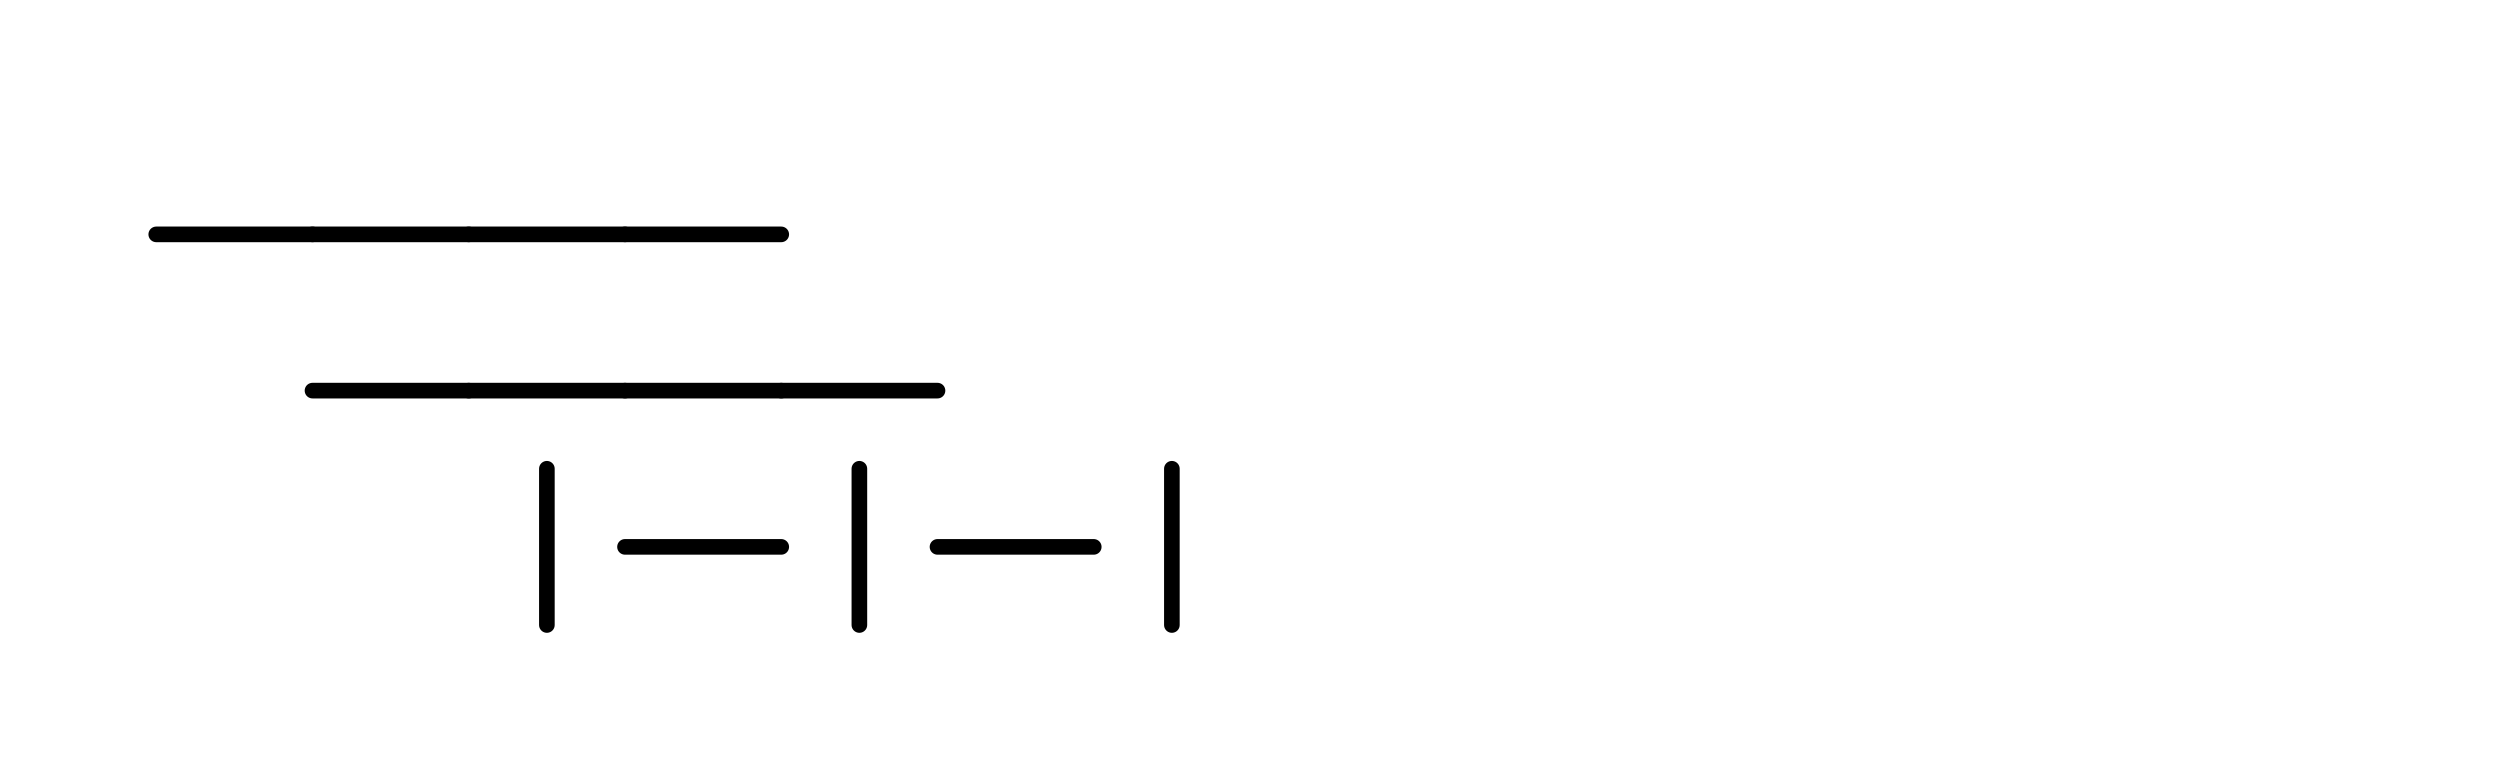
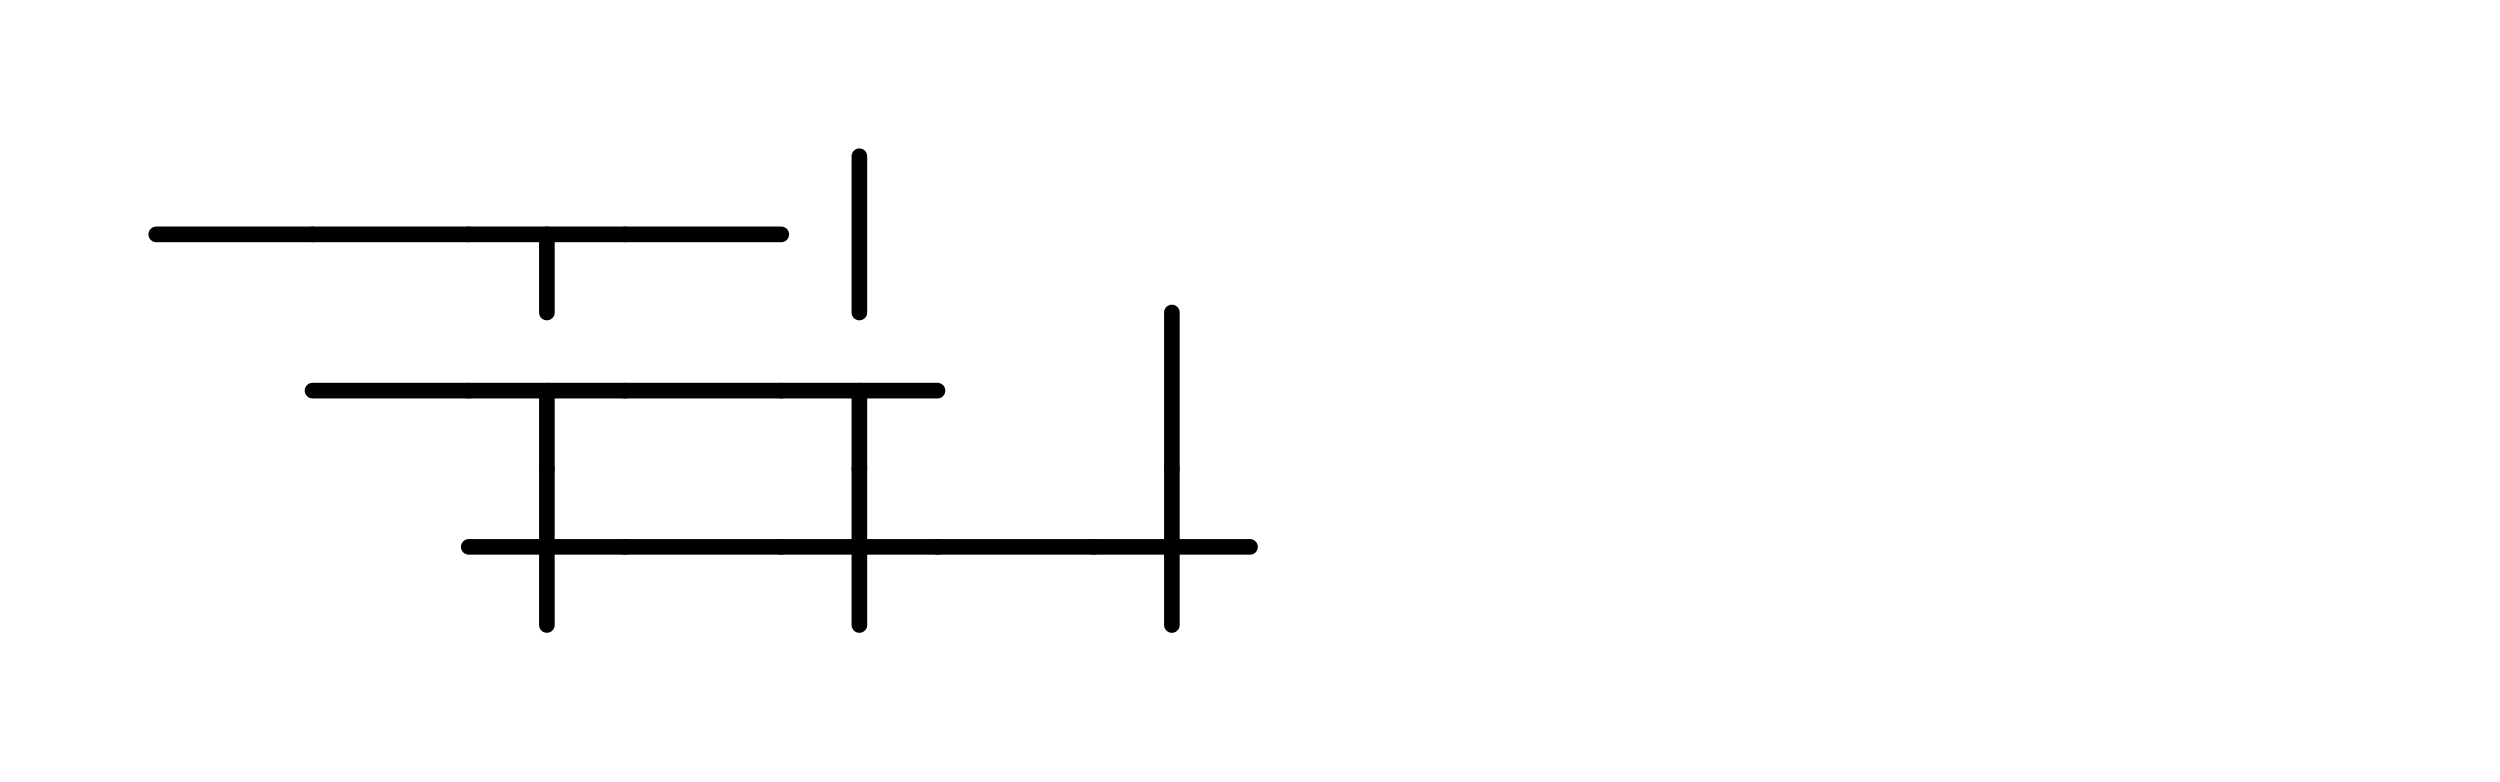
<svg xmlns="http://www.w3.org/2000/svg" width="320" height="100" viewBox="0 0 320 100">
  <style>line{stroke:black;stroke-width:2;stroke-linecap:round;}text{font-family:monospace;font-size:14px;}</style>
  <line x1="20" y1="30" x2="40" y2="30" />
  <line x1="40" y1="30" x2="60" y2="30" />
  <line x1="60" y1="30" x2="80" y2="30" />
+   <line x1="70" y1="30" x2="70" y2="40" />
  <line x1="80" y1="30" x2="100" y2="30" />
+   <line x1="110" y1="20" x2="110" y2="40" />
  <line x1="40" y1="50" x2="60" y2="50" />
  <line x1="60" y1="50" x2="80" y2="50" />
+   <line x1="70" y1="50" x2="70" y2="60" />
  <line x1="80" y1="50" x2="100" y2="50" />
  <line x1="100" y1="50" x2="120" y2="50" />
+   <line x1="110" y1="50" x2="110" y2="60" />
+   <line x1="150" y1="40" x2="150" y2="60" />
+   <line x1="60" y1="70" x2="80" y2="70" />
  <line x1="70" y1="60" x2="70" y2="80" />
  <line x1="80" y1="70" x2="100" y2="70" />
+   <line x1="100" y1="70" x2="120" y2="70" />
  <line x1="110" y1="60" x2="110" y2="80" />
  <line x1="120" y1="70" x2="140" y2="70" />
+   <line x1="140" y1="70" x2="160" y2="70" />
  <line x1="150" y1="60" x2="150" y2="80" />
</svg>
